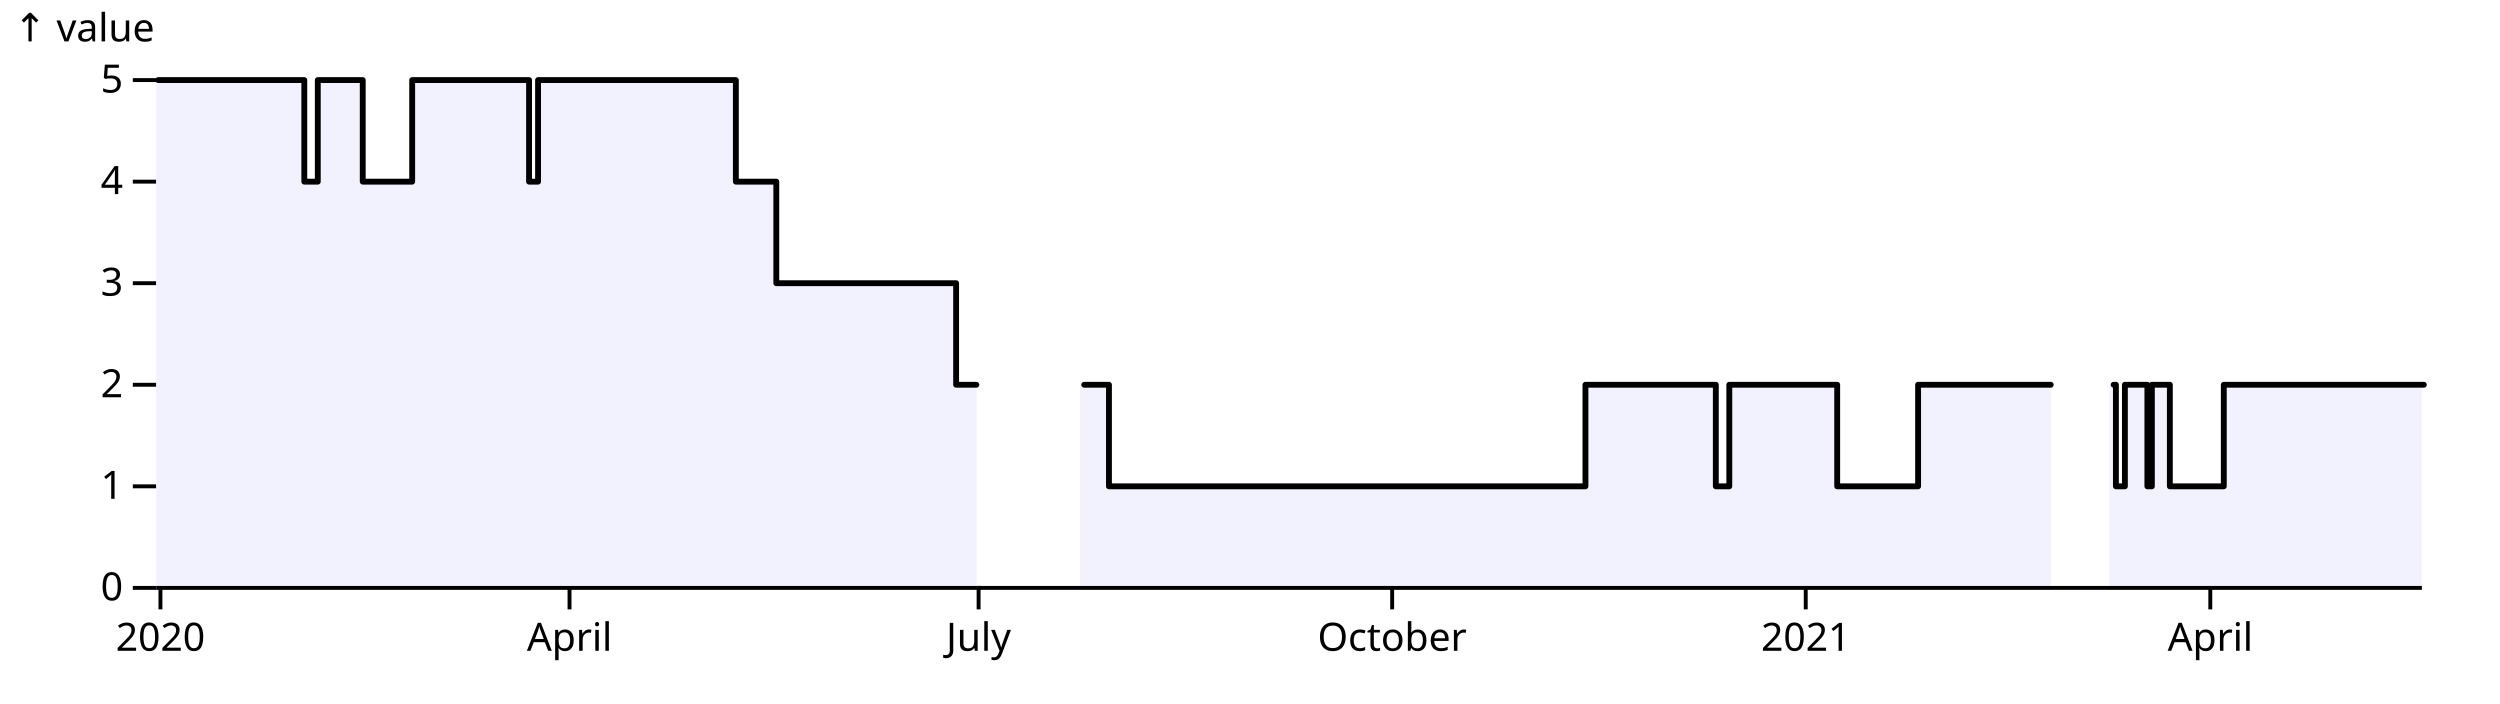
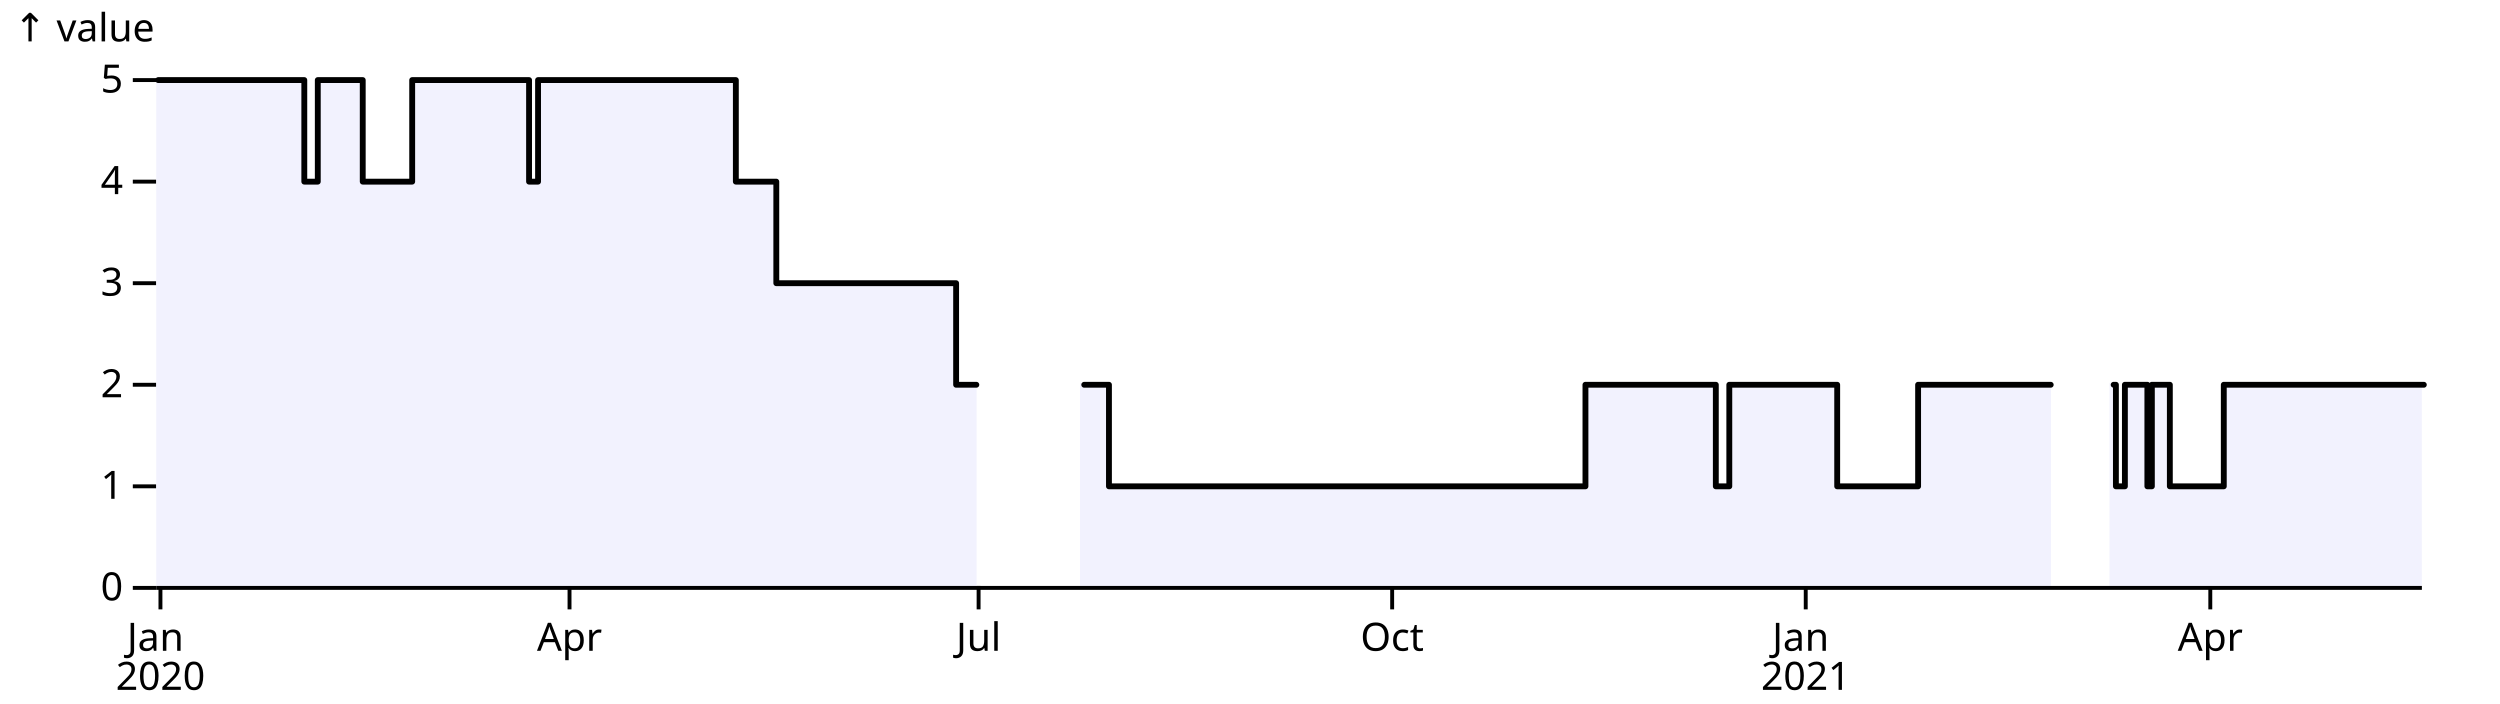
<svg xmlns="http://www.w3.org/2000/svg" class="plot" fill="currentColor" font-family="system-ui, sans-serif" font-size="10" text-anchor="middle" width="640" height="180" viewBox="0 0 640 180">
  <style>
    .plot {
      display: block;
      background: white;
      height: auto;
      height: intrinsic;
      max-width: 100%;
    }

    .plot text,
    .plot tspan {
      white-space: pre;
    }
  </style>
  <g aria-label="y-axis tick" fill="none" stroke="currentColor" transform="translate(0,0.5)">
    <path transform="translate(40,150)" d="M0,0L-6,0" />
    <path transform="translate(40,124)" d="M0,0L-6,0" />
    <path transform="translate(40,98)" d="M0,0L-6,0" />
    <path transform="translate(40,72)" d="M0,0L-6,0" />
    <path transform="translate(40,46)" d="M0,0L-6,0" />
    <path transform="translate(40,20)" d="M0,0L-6,0" />
  </g>
  <g aria-label="y-axis tick label" text-anchor="end" font-variant="tabular-nums" transform="translate(-8.5,0.5)">
    <text y="0.32em" transform="translate(40,150)">0</text>
    <text y="0.32em" transform="translate(40,124)">1</text>
    <text y="0.32em" transform="translate(40,98)">2</text>
    <text y="0.32em" transform="translate(40,72)">3</text>
    <text y="0.32em" transform="translate(40,46)">4</text>
    <text y="0.32em" transform="translate(40,20)">5</text>
  </g>
  <g aria-label="y-axis label" text-anchor="start" transform="translate(-36.5,-16.5)">
    <text y="0.71em" transform="translate(40,20)">↑ value</text>
  </g>
  <g aria-label="x-axis tick" fill="none" stroke="currentColor" transform="translate(0.5,0)">
    <path transform="translate(40.5754,150)" d="M0,0L0,6" />
    <path transform="translate(145.2976,150)" d="M0,0L0,6" />
    <path transform="translate(250.0198,150)" d="M0,0L0,6" />
    <path transform="translate(355.8929,150)" d="M0,0L0,6" />
    <path transform="translate(461.7659,150)" d="M0,0L0,6" />
    <path transform="translate(565.3373,150)" d="M0,0L0,6" />
  </g>
  <g aria-label="x-axis tick label" font-variant="tabular-nums" transform="translate(0.5,9.5)">
-     <text y="0.71em" transform="translate(40.5754,150)">2020</text>
-     <text y="0.71em" transform="translate(145.2976,150)">April</text>
-     <text y="0.71em" transform="translate(250.0198,150)">July</text>
-     <text y="0.71em" transform="translate(355.8929,150)">October</text>
-     <text y="0.71em" transform="translate(461.7659,150)">2021</text>
-     <text y="0.71em" transform="translate(565.3373,150)">April</text>
+     <text transform="translate(40.5754,150)">
+       <tspan x="0" y="0.71em">Jan</tspan>
+       <tspan x="0" dy="1em">2020</tspan>
+     </text>
+     <text y="0.71em" transform="translate(145.2976,150)">Apr</text>
+     <text y="0.71em" transform="translate(250.0198,150)">Jul</text>
+     <text y="0.71em" transform="translate(355.8929,150)">Oct</text>
+     <text transform="translate(461.7659,150)">
+       <tspan x="0" y="0.71em">Jan</tspan>
+       <tspan x="0" dy="1em">2021</tspan>
+     </text>
+     <text y="0.71em" transform="translate(565.3373,150)">Apr</text>
  </g>
  <g aria-label="area" fill="#f2f2fe">
    <path d="M40,20L40.575,20L40.575,20L41.726,20L41.726,20L42.877,20L42.877,20L44.028,20L44.028,20L45.179,20L45.179,20L46.329,20L46.329,20L47.48,20L47.48,20L48.631,20L48.631,20L49.782,20L49.782,20L50.933,20L50.933,20L52.083,20L52.083,20L53.234,20L53.234,20L54.385,20L54.385,20L55.536,20L55.536,20L56.687,20L56.687,20L57.837,20L57.837,20L58.988,20L58.988,20L60.139,20L60.139,20L61.29,20L61.29,20L62.44,20L62.44,20L63.591,20L63.591,20L64.742,20L64.742,20L65.893,20L65.893,20L67.044,20L67.044,20L68.194,20L68.194,20L69.345,20L69.345,20L70.496,20L70.496,20L71.647,20L71.647,20L72.798,20L72.798,20L73.948,20L73.948,20L75.099,20L75.099,20L76.25,20L76.25,20L77.401,20L77.401,46L78.552,46L78.552,46L79.702,46L79.702,46L80.853,46L80.853,20L82.004,20L82.004,20L83.155,20L83.155,20L84.306,20L84.306,20L85.456,20L85.456,20L86.607,20L86.607,20L87.758,20L87.758,20L88.909,20L88.909,20L90.06,20L90.06,20L91.21,20L91.21,20L92.361,20L92.361,46L93.512,46L93.512,46L94.663,46L94.663,46L95.813,46L95.813,46L96.964,46L96.964,46L98.115,46L98.115,46L99.266,46L99.266,46L100.417,46L100.417,46L101.567,46L101.567,46L102.718,46L102.718,46L103.869,46L103.869,46L105.02,46L105.02,20L106.171,20L106.171,20L107.321,20L107.321,20L108.472,20L108.472,20L109.623,20L109.623,20L110.774,20L110.774,20L111.925,20L111.925,20L113.075,20L113.075,20L114.226,20L114.226,20L115.377,20L115.377,20L116.528,20L116.528,20L117.679,20L117.679,20L118.829,20L118.829,20L119.98,20L119.98,20L121.131,20L121.131,20L122.282,20L122.282,20L123.433,20L123.433,20L124.583,20L124.583,20L125.734,20L125.734,20L126.885,20L126.885,20L128.036,20L128.036,20L129.187,20L129.187,20L130.337,20L130.337,20L131.488,20L131.488,20L132.639,20L132.639,20L133.79,20L133.79,20L134.94,20L134.94,46L136.091,46L136.091,46L137.242,46L137.242,20L138.393,20L138.393,20L139.544,20L139.544,20L140.694,20L140.694,20L141.845,20L141.845,20L142.996,20L142.996,20L144.147,20L144.147,20L145.298,20L145.298,20L146.448,20L146.448,20L147.599,20L147.599,20L148.75,20L148.75,20L149.901,20L149.901,20L151.052,20L151.052,20L152.202,20L152.202,20L153.353,20L153.353,20L154.504,20L154.504,20L155.655,20L155.655,20L156.806,20L156.806,20L157.956,20L157.956,20L159.107,20L159.107,20L160.258,20L160.258,20L161.409,20L161.409,20L162.56,20L162.56,20L163.71,20L163.71,20L164.861,20L164.861,20L166.012,20L166.012,20L167.163,20L167.163,20L168.313,20L168.313,20L169.464,20L169.464,20L170.615,20L170.615,20L171.766,20L171.766,20L172.917,20L172.917,20L174.067,20L174.067,20L175.218,20L175.218,20L176.369,20L176.369,20L177.52,20L177.52,20L178.671,20L178.671,20L179.821,20L179.821,20L180.972,20L180.972,20L182.123,20L182.123,20L183.274,20L183.274,20L184.425,20L184.425,20L185.575,20L185.575,20L186.726,20L186.726,20L187.877,20L187.877,46L189.028,46L189.028,46L190.179,46L190.179,46L191.329,46L191.329,46L192.48,46L192.48,46L193.631,46L193.631,46L194.782,46L194.782,46L195.933,46L195.933,46L197.083,46L197.083,46L198.234,46L198.234,72L199.385,72L199.385,72L200.536,72L200.536,72L201.687,72L201.687,72L202.837,72L202.837,72L203.988,72L203.988,72L205.139,72L205.139,72L206.29,72L206.29,72L207.44,72L207.44,72L208.591,72L208.591,72L209.742,72L209.742,72L210.893,72L210.893,72L212.044,72L212.044,72L213.194,72L213.194,72L214.345,72L214.345,72L215.496,72L215.496,72L216.647,72L216.647,72L217.798,72L217.798,72L218.948,72L218.948,72L220.099,72L220.099,72L221.25,72L221.25,72L222.401,72L222.401,72L223.552,72L223.552,72L224.702,72L224.702,72L225.853,72L225.853,72L227.004,72L227.004,72L228.155,72L228.155,72L229.306,72L229.306,72L230.456,72L230.456,72L231.607,72L231.607,72L232.758,72L232.758,72L233.909,72L233.909,72L235.06,72L235.06,72L236.21,72L236.21,72L237.361,72L237.361,72L238.512,72L238.512,72L239.663,72L239.663,72L240.813,72L240.813,72L241.964,72L241.964,72L243.115,72L243.115,72L244.266,72L244.266,98L245.417,98L245.417,98L246.567,98L246.567,98L247.718,98L247.718,98L248.869,98L248.869,98L250.02,98L250.02,150L251.171,150L251.171,150L252.321,150L252.321,150L253.472,150L253.472,150L254.623,150L254.623,150L255.774,150L255.774,150L256.925,150L256.925,150L258.075,150L258.075,150L259.226,150L259.226,150L260.377,150L260.377,150L261.528,150L261.528,150L262.679,150L262.679,150L263.829,150L263.829,150L264.98,150L264.98,150L266.131,150L266.131,150L267.282,150L267.282,150L268.433,150L268.433,150L269.583,150L269.583,150L270.734,150L270.734,150L271.885,150L271.885,150L273.036,150L273.036,150L274.187,150L274.187,150L275.337,150L275.337,150L276.488,150L276.488,98L277.639,98L277.639,98L278.79,98L278.79,98L279.94,98L279.94,98L281.091,98L281.091,98L282.242,98L282.242,98L283.393,98L283.393,124L284.544,124L284.544,124L285.694,124L285.694,124L286.845,124L286.845,124L287.996,124L287.996,124L289.147,124L289.147,124L290.298,124L290.298,124L291.448,124L291.448,124L292.599,124L292.599,124L293.75,124L293.75,124L294.901,124L294.901,124L296.052,124L296.052,124L297.202,124L297.202,124L298.353,124L298.353,124L299.504,124L299.504,124L300.655,124L300.655,124L301.806,124L301.806,124L302.956,124L302.956,124L304.107,124L304.107,124L305.258,124L305.258,124L306.409,124L306.409,124L307.56,124L307.56,124L308.71,124L308.71,124L309.861,124L309.861,124L311.012,124L311.012,124L312.163,124L312.163,124L313.313,124L313.313,124L314.464,124L314.464,124L315.615,124L315.615,124L316.766,124L316.766,124L317.917,124L317.917,124L319.067,124L319.067,124L320.218,124L320.218,124L321.369,124L321.369,124L322.52,124L322.52,124L323.671,124L323.671,124L324.821,124L324.821,124L325.972,124L325.972,124L327.123,124L327.123,124L328.274,124L328.274,124L329.425,124L329.425,124L330.575,124L330.575,124L331.726,124L331.726,124L332.877,124L332.877,124L334.028,124L334.028,124L335.179,124L335.179,124L336.329,124L336.329,124L337.48,124L337.48,124L338.631,124L338.631,124L339.782,124L339.782,124L340.933,124L340.933,124L342.083,124L342.083,124L343.234,124L343.234,124L344.385,124L344.385,124L345.536,124L345.536,124L346.687,124L346.687,124L347.837,124L347.837,124L348.988,124L348.988,124L350.139,124L350.139,124L351.29,124L351.29,124L352.44,124L352.44,124L353.591,124L353.591,124L354.742,124L354.742,124L355.893,124L355.893,124L357.044,124L357.044,124L358.194,124L358.194,124L359.345,124L359.345,124L360.496,124L360.496,124L361.647,124L361.647,124L362.798,124L362.798,124L363.948,124L363.948,124L365.099,124L365.099,124L366.25,124L366.25,124L367.401,124L367.401,124L368.552,124L368.552,124L369.702,124L369.702,124L370.853,124L370.853,124L372.004,124L372.004,124L373.155,124L373.155,124L374.306,124L374.306,124L375.456,124L375.456,124L376.607,124L376.607,124L377.758,124L377.758,124L378.909,124L378.909,124L380.06,124L380.06,124L381.21,124L381.21,124L382.361,124L382.361,124L383.512,124L383.512,124L384.663,124L384.663,124L385.813,124L385.813,124L386.964,124L386.964,124L388.115,124L388.115,124L389.266,124L389.266,124L390.417,124L390.417,124L391.567,124L391.567,124L392.718,124L392.718,124L393.869,124L393.869,124L395.02,124L395.02,124L396.171,124L396.171,124L397.321,124L397.321,124L398.472,124L398.472,124L399.623,124L399.623,124L400.774,124L400.774,124L401.925,124L401.925,124L403.075,124L403.075,124L404.226,124L404.226,124L405.377,124L405.377,98L406.528,98L406.528,98L407.679,98L407.679,98L408.829,98L408.829,98L409.98,98L409.98,98L411.131,98L411.131,98L412.282,98L412.282,98L413.433,98L413.433,98L414.583,98L414.583,98L415.734,98L415.734,98L416.885,98L416.885,98L418.036,98L418.036,98L419.187,98L419.187,98L420.337,98L420.337,98L421.488,98L421.488,98L422.639,98L422.639,98L423.79,98L423.79,98L424.94,98L424.94,98L426.091,98L426.091,98L427.242,98L427.242,98L428.393,98L428.393,98L429.544,98L429.544,98L430.694,98L430.694,98L431.845,98L431.845,98L432.996,98L432.996,98L434.147,98L434.147,98L435.298,98L435.298,98L436.448,98L436.448,98L437.599,98L437.599,98L438.75,98L438.75,124L439.901,124L439.901,124L441.052,124L441.052,124L442.202,124L442.202,98L443.353,98L443.353,98L444.504,98L444.504,98L445.655,98L445.655,98L446.806,98L446.806,98L447.956,98L447.956,98L449.107,98L449.107,98L450.258,98L450.258,98L451.409,98L451.409,98L452.56,98L452.56,98L453.71,98L453.71,98L454.861,98L454.861,98L456.012,98L456.012,98L457.163,98L457.163,98L458.313,98L458.313,98L459.464,98L459.464,98L460.615,98L460.615,98L461.766,98L461.766,98L462.917,98L462.917,98L464.067,98L464.067,98L465.218,98L465.218,98L466.369,98L466.369,98L467.52,98L467.52,98L468.671,98L468.671,98L469.821,98L469.821,124L470.972,124L470.972,124L472.123,124L472.123,124L473.274,124L473.274,124L474.425,124L474.425,124L475.575,124L475.575,124L476.726,124L476.726,124L477.877,124L477.877,124L479.028,124L479.028,124L480.179,124L480.179,124L481.329,124L481.329,124L482.48,124L482.48,124L483.631,124L483.631,124L484.782,124L484.782,124L485.933,124L485.933,124L487.083,124L487.083,124L488.234,124L488.234,124L489.385,124L489.385,124L490.536,124L490.536,98L491.687,98L491.687,98L492.837,98L492.837,98L493.988,98L493.988,98L495.139,98L495.139,98L496.29,98L496.29,98L497.44,98L497.44,98L498.591,98L498.591,98L499.742,98L499.742,98L500.893,98L500.893,98L502.044,98L502.044,98L503.194,98L503.194,98L504.345,98L504.345,98L505.496,98L505.496,98L506.647,98L506.647,98L507.798,98L507.798,98L508.948,98L508.948,98L510.099,98L510.099,98L511.25,98L511.25,98L512.401,98L512.401,98L513.552,98L513.552,98L514.702,98L514.702,98L515.853,98L515.853,98L517.004,98L517.004,98L518.155,98L518.155,98L519.306,98L519.306,98L520.456,98L520.456,98L521.607,98L521.607,98L522.758,98L522.758,98L523.909,98L523.909,98L525.06,98L525.06,150L526.21,150L526.21,150L527.361,150L527.361,150L528.512,150L528.512,150L529.663,150L529.663,150L530.813,150L530.813,150L531.964,150L531.964,150L533.115,150L533.115,150L534.266,150L534.266,150L535.417,150L535.417,150L536.567,150L536.567,150L537.718,150L537.718,150L538.869,150L538.869,150L540.02,150L540.02,98L541.171,98L541.171,124L542.321,124L542.321,124L543.472,124L543.472,98L544.623,98L544.623,98L545.774,98L545.774,98L546.925,98L546.925,98L548.075,98L548.075,98L549.226,98L549.226,124L550.377,124L550.377,98L551.528,98L551.528,98L552.679,98L552.679,98L553.829,98L553.829,98L554.98,98L554.98,124L556.131,124L556.131,124L557.282,124L557.282,124L558.433,124L558.433,124L559.583,124L559.583,124L560.734,124L560.734,124L561.885,124L561.885,124L563.036,124L563.036,124L564.187,124L564.187,124L565.337,124L565.337,124L566.488,124L566.488,124L567.639,124L567.639,124L568.79,124L568.79,98L569.94,98L569.94,98L571.091,98L571.091,98L572.242,98L572.242,98L573.393,98L573.393,98L574.544,98L574.544,98L575.694,98L575.694,98L576.845,98L576.845,98L577.996,98L577.996,98L579.147,98L579.147,98L580.298,98L580.298,98L581.448,98L581.448,98L582.599,98L582.599,98L583.75,98L583.75,98L584.901,98L584.901,98L586.052,98L586.052,98L587.202,98L587.202,98L588.353,98L588.353,98L589.504,98L589.504,98L590.655,98L590.655,98L591.806,98L591.806,98L592.956,98L592.956,98L594.107,98L594.107,98L595.258,98L595.258,98L596.409,98L596.409,98L597.56,98L597.56,98L598.71,98L598.71,98L599.861,98L599.861,98L601.012,98L601.012,98L602.163,98L602.163,98L603.313,98L603.313,98L604.464,98L604.464,98L605.615,98L605.615,98L606.766,98L606.766,98L607.917,98L607.917,98L609.067,98L609.067,98L610.218,98L610.218,98L611.369,98L611.369,98L612.52,98L612.52,98L613.671,98L613.671,98L614.821,98L614.821,98L615.972,98L615.972,98L617.123,98L617.123,98L618.274,98L618.274,98L619.425,98L619.425,98L620,98L620,150L619.425,150L619.425,150L618.274,150L618.274,150L617.123,150L617.123,150L615.972,150L615.972,150L614.821,150L614.821,150L613.671,150L613.671,150L612.52,150L612.52,150L611.369,150L611.369,150L610.218,150L610.218,150L609.067,150L609.067,150L607.917,150L607.917,150L606.766,150L606.766,150L605.615,150L605.615,150L604.464,150L604.464,150L603.313,150L603.313,150L602.163,150L602.163,150L601.012,150L601.012,150L599.861,150L599.861,150L598.71,150L598.71,150L597.56,150L597.56,150L596.409,150L596.409,150L595.258,150L595.258,150L594.107,150L594.107,150L592.956,150L592.956,150L591.806,150L591.806,150L590.655,150L590.655,150L589.504,150L589.504,150L588.353,150L588.353,150L587.202,150L587.202,150L586.052,150L586.052,150L584.901,150L584.901,150L583.75,150L583.75,150L582.599,150L582.599,150L581.448,150L581.448,150L580.298,150L580.298,150L579.147,150L579.147,150L577.996,150L577.996,150L576.845,150L576.845,150L575.694,150L575.694,150L574.544,150L574.544,150L573.393,150L573.393,150L572.242,150L572.242,150L571.091,150L571.091,150L569.94,150L569.94,150L568.79,150L568.79,150L567.639,150L567.639,150L566.488,150L566.488,150L565.337,150L565.337,150L564.187,150L564.187,150L563.036,150L563.036,150L561.885,150L561.885,150L560.734,150L560.734,150L559.583,150L559.583,150L558.433,150L558.433,150L557.282,150L557.282,150L556.131,150L556.131,150L554.98,150L554.98,150L553.829,150L553.829,150L552.679,150L552.679,150L551.528,150L551.528,150L550.377,150L550.377,150L549.226,150L549.226,150L548.075,150L548.075,150L546.925,150L546.925,150L545.774,150L545.774,150L544.623,150L544.623,150L543.472,150L543.472,150L542.321,150L542.321,150L541.171,150L541.171,150L540.02,150L540.02,150L538.869,150L538.869,150L537.718,150L537.718,150L536.567,150L536.567,150L535.417,150L535.417,150L534.266,150L534.266,150L533.115,150L533.115,150L531.964,150L531.964,150L530.813,150L530.813,150L529.663,150L529.663,150L528.512,150L528.512,150L527.361,150L527.361,150L526.21,150L526.21,150L525.06,150L525.06,150L523.909,150L523.909,150L522.758,150L522.758,150L521.607,150L521.607,150L520.456,150L520.456,150L519.306,150L519.306,150L518.155,150L518.155,150L517.004,150L517.004,150L515.853,150L515.853,150L514.702,150L514.702,150L513.552,150L513.552,150L512.401,150L512.401,150L511.25,150L511.25,150L510.099,150L510.099,150L508.948,150L508.948,150L507.798,150L507.798,150L506.647,150L506.647,150L505.496,150L505.496,150L504.345,150L504.345,150L503.194,150L503.194,150L502.044,150L502.044,150L500.893,150L500.893,150L499.742,150L499.742,150L498.591,150L498.591,150L497.44,150L497.44,150L496.29,150L496.29,150L495.139,150L495.139,150L493.988,150L493.988,150L492.837,150L492.837,150L491.687,150L491.687,150L490.536,150L490.536,150L489.385,150L489.385,150L488.234,150L488.234,150L487.083,150L487.083,150L485.933,150L485.933,150L484.782,150L484.782,150L483.631,150L483.631,150L482.48,150L482.48,150L481.329,150L481.329,150L480.179,150L480.179,150L479.028,150L479.028,150L477.877,150L477.877,150L476.726,150L476.726,150L475.575,150L475.575,150L474.425,150L474.425,150L473.274,150L473.274,150L472.123,150L472.123,150L470.972,150L470.972,150L469.821,150L469.821,150L468.671,150L468.671,150L467.52,150L467.52,150L466.369,150L466.369,150L465.218,150L465.218,150L464.067,150L464.067,150L462.917,150L462.917,150L461.766,150L461.766,150L460.615,150L460.615,150L459.464,150L459.464,150L458.313,150L458.313,150L457.163,150L457.163,150L456.012,150L456.012,150L454.861,150L454.861,150L453.71,150L453.71,150L452.56,150L452.56,150L451.409,150L451.409,150L450.258,150L450.258,150L449.107,150L449.107,150L447.956,150L447.956,150L446.806,150L446.806,150L445.655,150L445.655,150L444.504,150L444.504,150L443.353,150L443.353,150L442.202,150L442.202,150L441.052,150L441.052,150L439.901,150L439.901,150L438.75,150L438.75,150L437.599,150L437.599,150L436.448,150L436.448,150L435.298,150L435.298,150L434.147,150L434.147,150L432.996,150L432.996,150L431.845,150L431.845,150L430.694,150L430.694,150L429.544,150L429.544,150L428.393,150L428.393,150L427.242,150L427.242,150L426.091,150L426.091,150L424.94,150L424.94,150L423.79,150L423.79,150L422.639,150L422.639,150L421.488,150L421.488,150L420.337,150L420.337,150L419.187,150L419.187,150L418.036,150L418.036,150L416.885,150L416.885,150L415.734,150L415.734,150L414.583,150L414.583,150L413.433,150L413.433,150L412.282,150L412.282,150L411.131,150L411.131,150L409.98,150L409.98,150L408.829,150L408.829,150L407.679,150L407.679,150L406.528,150L406.528,150L405.377,150L405.377,150L404.226,150L404.226,150L403.075,150L403.075,150L401.925,150L401.925,150L400.774,150L400.774,150L399.623,150L399.623,150L398.472,150L398.472,150L397.321,150L397.321,150L396.171,150L396.171,150L395.02,150L395.02,150L393.869,150L393.869,150L392.718,150L392.718,150L391.567,150L391.567,150L390.417,150L390.417,150L389.266,150L389.266,150L388.115,150L388.115,150L386.964,150L386.964,150L385.813,150L385.813,150L384.663,150L384.663,150L383.512,150L383.512,150L382.361,150L382.361,150L381.21,150L381.21,150L380.06,150L380.06,150L378.909,150L378.909,150L377.758,150L377.758,150L376.607,150L376.607,150L375.456,150L375.456,150L374.306,150L374.306,150L373.155,150L373.155,150L372.004,150L372.004,150L370.853,150L370.853,150L369.702,150L369.702,150L368.552,150L368.552,150L367.401,150L367.401,150L366.25,150L366.25,150L365.099,150L365.099,150L363.948,150L363.948,150L362.798,150L362.798,150L361.647,150L361.647,150L360.496,150L360.496,150L359.345,150L359.345,150L358.194,150L358.194,150L357.044,150L357.044,150L355.893,150L355.893,150L354.742,150L354.742,150L353.591,150L353.591,150L352.44,150L352.44,150L351.29,150L351.29,150L350.139,150L350.139,150L348.988,150L348.988,150L347.837,150L347.837,150L346.687,150L346.687,150L345.536,150L345.536,150L344.385,150L344.385,150L343.234,150L343.234,150L342.083,150L342.083,150L340.933,150L340.933,150L339.782,150L339.782,150L338.631,150L338.631,150L337.48,150L337.48,150L336.329,150L336.329,150L335.179,150L335.179,150L334.028,150L334.028,150L332.877,150L332.877,150L331.726,150L331.726,150L330.575,150L330.575,150L329.425,150L329.425,150L328.274,150L328.274,150L327.123,150L327.123,150L325.972,150L325.972,150L324.821,150L324.821,150L323.671,150L323.671,150L322.52,150L322.52,150L321.369,150L321.369,150L320.218,150L320.218,150L319.067,150L319.067,150L317.917,150L317.917,150L316.766,150L316.766,150L315.615,150L315.615,150L314.464,150L314.464,150L313.313,150L313.313,150L312.163,150L312.163,150L311.012,150L311.012,150L309.861,150L309.861,150L308.71,150L308.71,150L307.56,150L307.56,150L306.409,150L306.409,150L305.258,150L305.258,150L304.107,150L304.107,150L302.956,150L302.956,150L301.806,150L301.806,150L300.655,150L300.655,150L299.504,150L299.504,150L298.353,150L298.353,150L297.202,150L297.202,150L296.052,150L296.052,150L294.901,150L294.901,150L293.75,150L293.75,150L292.599,150L292.599,150L291.448,150L291.448,150L290.298,150L290.298,150L289.147,150L289.147,150L287.996,150L287.996,150L286.845,150L286.845,150L285.694,150L285.694,150L284.544,150L284.544,150L283.393,150L283.393,150L282.242,150L282.242,150L281.091,150L281.091,150L279.94,150L279.94,150L278.79,150L278.79,150L277.639,150L277.639,150L276.488,150L276.488,150L275.337,150L275.337,150L274.187,150L274.187,150L273.036,150L273.036,150L271.885,150L271.885,150L270.734,150L270.734,150L269.583,150L269.583,150L268.433,150L268.433,150L267.282,150L267.282,150L266.131,150L266.131,150L264.98,150L264.98,150L263.829,150L263.829,150L262.679,150L262.679,150L261.528,150L261.528,150L260.377,150L260.377,150L259.226,150L259.226,150L258.075,150L258.075,150L256.925,150L256.925,150L255.774,150L255.774,150L254.623,150L254.623,150L253.472,150L253.472,150L252.321,150L252.321,150L251.171,150L251.171,150L250.02,150L250.02,150L248.869,150L248.869,150L247.718,150L247.718,150L246.567,150L246.567,150L245.417,150L245.417,150L244.266,150L244.266,150L243.115,150L243.115,150L241.964,150L241.964,150L240.813,150L240.813,150L239.663,150L239.663,150L238.512,150L238.512,150L237.361,150L237.361,150L236.21,150L236.21,150L235.06,150L235.06,150L233.909,150L233.909,150L232.758,150L232.758,150L231.607,150L231.607,150L230.456,150L230.456,150L229.306,150L229.306,150L228.155,150L228.155,150L227.004,150L227.004,150L225.853,150L225.853,150L224.702,150L224.702,150L223.552,150L223.552,150L222.401,150L222.401,150L221.25,150L221.25,150L220.099,150L220.099,150L218.948,150L218.948,150L217.798,150L217.798,150L216.647,150L216.647,150L215.496,150L215.496,150L214.345,150L214.345,150L213.194,150L213.194,150L212.044,150L212.044,150L210.893,150L210.893,150L209.742,150L209.742,150L208.591,150L208.591,150L207.44,150L207.44,150L206.29,150L206.29,150L205.139,150L205.139,150L203.988,150L203.988,150L202.837,150L202.837,150L201.687,150L201.687,150L200.536,150L200.536,150L199.385,150L199.385,150L198.234,150L198.234,150L197.083,150L197.083,150L195.933,150L195.933,150L194.782,150L194.782,150L193.631,150L193.631,150L192.48,150L192.48,150L191.329,150L191.329,150L190.179,150L190.179,150L189.028,150L189.028,150L187.877,150L187.877,150L186.726,150L186.726,150L185.575,150L185.575,150L184.425,150L184.425,150L183.274,150L183.274,150L182.123,150L182.123,150L180.972,150L180.972,150L179.821,150L179.821,150L178.671,150L178.671,150L177.52,150L177.52,150L176.369,150L176.369,150L175.218,150L175.218,150L174.067,150L174.067,150L172.917,150L172.917,150L171.766,150L171.766,150L170.615,150L170.615,150L169.464,150L169.464,150L168.313,150L168.313,150L167.163,150L167.163,150L166.012,150L166.012,150L164.861,150L164.861,150L163.71,150L163.71,150L162.56,150L162.56,150L161.409,150L161.409,150L160.258,150L160.258,150L159.107,150L159.107,150L157.956,150L157.956,150L156.806,150L156.806,150L155.655,150L155.655,150L154.504,150L154.504,150L153.353,150L153.353,150L152.202,150L152.202,150L151.052,150L151.052,150L149.901,150L149.901,150L148.75,150L148.75,150L147.599,150L147.599,150L146.448,150L146.448,150L145.298,150L145.298,150L144.147,150L144.147,150L142.996,150L142.996,150L141.845,150L141.845,150L140.694,150L140.694,150L139.544,150L139.544,150L138.393,150L138.393,150L137.242,150L137.242,150L136.091,150L136.091,150L134.94,150L134.94,150L133.79,150L133.79,150L132.639,150L132.639,150L131.488,150L131.488,150L130.337,150L130.337,150L129.187,150L129.187,150L128.036,150L128.036,150L126.885,150L126.885,150L125.734,150L125.734,150L124.583,150L124.583,150L123.433,150L123.433,150L122.282,150L122.282,150L121.131,150L121.131,150L119.98,150L119.98,150L118.829,150L118.829,150L117.679,150L117.679,150L116.528,150L116.528,150L115.377,150L115.377,150L114.226,150L114.226,150L113.075,150L113.075,150L111.925,150L111.925,150L110.774,150L110.774,150L109.623,150L109.623,150L108.472,150L108.472,150L107.321,150L107.321,150L106.171,150L106.171,150L105.02,150L105.02,150L103.869,150L103.869,150L102.718,150L102.718,150L101.567,150L101.567,150L100.417,150L100.417,150L99.266,150L99.266,150L98.115,150L98.115,150L96.964,150L96.964,150L95.813,150L95.813,150L94.663,150L94.663,150L93.512,150L93.512,150L92.361,150L92.361,150L91.21,150L91.21,150L90.06,150L90.06,150L88.909,150L88.909,150L87.758,150L87.758,150L86.607,150L86.607,150L85.456,150L85.456,150L84.306,150L84.306,150L83.155,150L83.155,150L82.004,150L82.004,150L80.853,150L80.853,150L79.702,150L79.702,150L78.552,150L78.552,150L77.401,150L77.401,150L76.25,150L76.25,150L75.099,150L75.099,150L73.948,150L73.948,150L72.798,150L72.798,150L71.647,150L71.647,150L70.496,150L70.496,150L69.345,150L69.345,150L68.194,150L68.194,150L67.044,150L67.044,150L65.893,150L65.893,150L64.742,150L64.742,150L63.591,150L63.591,150L62.44,150L62.44,150L61.29,150L61.29,150L60.139,150L60.139,150L58.988,150L58.988,150L57.837,150L57.837,150L56.687,150L56.687,150L55.536,150L55.536,150L54.385,150L54.385,150L53.234,150L53.234,150L52.083,150L52.083,150L50.933,150L50.933,150L49.782,150L49.782,150L48.631,150L48.631,150L47.48,150L47.48,150L46.329,150L46.329,150L45.179,150L45.179,150L44.028,150L44.028,150L42.877,150L42.877,150L41.726,150L41.726,150L40.575,150L40.575,150L40,150Z" />
  </g>
  <g aria-label="line" fill="none" stroke="currentColor" stroke-width="1.5" stroke-linejoin="round" stroke-linecap="round" transform="translate(0.5,0.5)">
    <path d="M40,20L40.575,20L40.575,20L41.726,20L41.726,20L42.877,20L42.877,20L44.028,20L44.028,20L45.179,20L45.179,20L46.329,20L46.329,20L47.48,20L47.48,20L48.631,20L48.631,20L49.782,20L49.782,20L50.933,20L50.933,20L52.083,20L52.083,20L53.234,20L53.234,20L54.385,20L54.385,20L55.536,20L55.536,20L56.687,20L56.687,20L57.837,20L57.837,20L58.988,20L58.988,20L60.139,20L60.139,20L61.29,20L61.29,20L62.44,20L62.44,20L63.591,20L63.591,20L64.742,20L64.742,20L65.893,20L65.893,20L67.044,20L67.044,20L68.194,20L68.194,20L69.345,20L69.345,20L70.496,20L70.496,20L71.647,20L71.647,20L72.798,20L72.798,20L73.948,20L73.948,20L75.099,20L75.099,20L76.25,20L76.25,20L77.401,20L77.401,46L78.552,46L78.552,46L79.702,46L79.702,46L80.853,46L80.853,20L82.004,20L82.004,20L83.155,20L83.155,20L84.306,20L84.306,20L85.456,20L85.456,20L86.607,20L86.607,20L87.758,20L87.758,20L88.909,20L88.909,20L90.06,20L90.06,20L91.21,20L91.21,20L92.361,20L92.361,46L93.512,46L93.512,46L94.663,46L94.663,46L95.813,46L95.813,46L96.964,46L96.964,46L98.115,46L98.115,46L99.266,46L99.266,46L100.417,46L100.417,46L101.567,46L101.567,46L102.718,46L102.718,46L103.869,46L103.869,46L105.02,46L105.02,20L106.171,20L106.171,20L107.321,20L107.321,20L108.472,20L108.472,20L109.623,20L109.623,20L110.774,20L110.774,20L111.925,20L111.925,20L113.075,20L113.075,20L114.226,20L114.226,20L115.377,20L115.377,20L116.528,20L116.528,20L117.679,20L117.679,20L118.829,20L118.829,20L119.98,20L119.98,20L121.131,20L121.131,20L122.282,20L122.282,20L123.433,20L123.433,20L124.583,20L124.583,20L125.734,20L125.734,20L126.885,20L126.885,20L128.036,20L128.036,20L129.187,20L129.187,20L130.337,20L130.337,20L131.488,20L131.488,20L132.639,20L132.639,20L133.79,20L133.79,20L134.94,20L134.94,46L136.091,46L136.091,46L137.242,46L137.242,20L138.393,20L138.393,20L139.544,20L139.544,20L140.694,20L140.694,20L141.845,20L141.845,20L142.996,20L142.996,20L144.147,20L144.147,20L145.298,20L145.298,20L146.448,20L146.448,20L147.599,20L147.599,20L148.75,20L148.75,20L149.901,20L149.901,20L151.052,20L151.052,20L152.202,20L152.202,20L153.353,20L153.353,20L154.504,20L154.504,20L155.655,20L155.655,20L156.806,20L156.806,20L157.956,20L157.956,20L159.107,20L159.107,20L160.258,20L160.258,20L161.409,20L161.409,20L162.56,20L162.56,20L163.71,20L163.71,20L164.861,20L164.861,20L166.012,20L166.012,20L167.163,20L167.163,20L168.313,20L168.313,20L169.464,20L169.464,20L170.615,20L170.615,20L171.766,20L171.766,20L172.917,20L172.917,20L174.067,20L174.067,20L175.218,20L175.218,20L176.369,20L176.369,20L177.52,20L177.52,20L178.671,20L178.671,20L179.821,20L179.821,20L180.972,20L180.972,20L182.123,20L182.123,20L183.274,20L183.274,20L184.425,20L184.425,20L185.575,20L185.575,20L186.726,20L186.726,20L187.877,20L187.877,46L189.028,46L189.028,46L190.179,46L190.179,46L191.329,46L191.329,46L192.48,46L192.48,46L193.631,46L193.631,46L194.782,46L194.782,46L195.933,46L195.933,46L197.083,46L197.083,46L198.234,46L198.234,72L199.385,72L199.385,72L200.536,72L200.536,72L201.687,72L201.687,72L202.837,72L202.837,72L203.988,72L203.988,72L205.139,72L205.139,72L206.29,72L206.29,72L207.44,72L207.44,72L208.591,72L208.591,72L209.742,72L209.742,72L210.893,72L210.893,72L212.044,72L212.044,72L213.194,72L213.194,72L214.345,72L214.345,72L215.496,72L215.496,72L216.647,72L216.647,72L217.798,72L217.798,72L218.948,72L218.948,72L220.099,72L220.099,72L221.25,72L221.25,72L222.401,72L222.401,72L223.552,72L223.552,72L224.702,72L224.702,72L225.853,72L225.853,72L227.004,72L227.004,72L228.155,72L228.155,72L229.306,72L229.306,72L230.456,72L230.456,72L231.607,72L231.607,72L232.758,72L232.758,72L233.909,72L233.909,72L235.06,72L235.06,72L236.21,72L236.21,72L237.361,72L237.361,72L238.512,72L238.512,72L239.663,72L239.663,72L240.813,72L240.813,72L241.964,72L241.964,72L243.115,72L243.115,72L244.266,72L244.266,98L245.417,98L245.417,98L246.567,98L246.567,98L247.718,98L247.718,98L248.869,98L248.869,98L249.444,98M277.063,98L277.639,98L277.639,98L278.79,98L278.79,98L279.94,98L279.94,98L281.091,98L281.091,98L282.242,98L282.242,98L283.393,98L283.393,124L284.544,124L284.544,124L285.694,124L285.694,124L286.845,124L286.845,124L287.996,124L287.996,124L289.147,124L289.147,124L290.298,124L290.298,124L291.448,124L291.448,124L292.599,124L292.599,124L293.75,124L293.75,124L294.901,124L294.901,124L296.052,124L296.052,124L297.202,124L297.202,124L298.353,124L298.353,124L299.504,124L299.504,124L300.655,124L300.655,124L301.806,124L301.806,124L302.956,124L302.956,124L304.107,124L304.107,124L305.258,124L305.258,124L306.409,124L306.409,124L307.56,124L307.56,124L308.71,124L308.71,124L309.861,124L309.861,124L311.012,124L311.012,124L312.163,124L312.163,124L313.313,124L313.313,124L314.464,124L314.464,124L315.615,124L315.615,124L316.766,124L316.766,124L317.917,124L317.917,124L319.067,124L319.067,124L320.218,124L320.218,124L321.369,124L321.369,124L322.52,124L322.52,124L323.671,124L323.671,124L324.821,124L324.821,124L325.972,124L325.972,124L327.123,124L327.123,124L328.274,124L328.274,124L329.425,124L329.425,124L330.575,124L330.575,124L331.726,124L331.726,124L332.877,124L332.877,124L334.028,124L334.028,124L335.179,124L335.179,124L336.329,124L336.329,124L337.48,124L337.48,124L338.631,124L338.631,124L339.782,124L339.782,124L340.933,124L340.933,124L342.083,124L342.083,124L343.234,124L343.234,124L344.385,124L344.385,124L345.536,124L345.536,124L346.687,124L346.687,124L347.837,124L347.837,124L348.988,124L348.988,124L350.139,124L350.139,124L351.29,124L351.29,124L352.44,124L352.44,124L353.591,124L353.591,124L354.742,124L354.742,124L355.893,124L355.893,124L357.044,124L357.044,124L358.194,124L358.194,124L359.345,124L359.345,124L360.496,124L360.496,124L361.647,124L361.647,124L362.798,124L362.798,124L363.948,124L363.948,124L365.099,124L365.099,124L366.25,124L366.25,124L367.401,124L367.401,124L368.552,124L368.552,124L369.702,124L369.702,124L370.853,124L370.853,124L372.004,124L372.004,124L373.155,124L373.155,124L374.306,124L374.306,124L375.456,124L375.456,124L376.607,124L376.607,124L377.758,124L377.758,124L378.909,124L378.909,124L380.06,124L380.06,124L381.21,124L381.21,124L382.361,124L382.361,124L383.512,124L383.512,124L384.663,124L384.663,124L385.813,124L385.813,124L386.964,124L386.964,124L388.115,124L388.115,124L389.266,124L389.266,124L390.417,124L390.417,124L391.567,124L391.567,124L392.718,124L392.718,124L393.869,124L393.869,124L395.02,124L395.02,124L396.171,124L396.171,124L397.321,124L397.321,124L398.472,124L398.472,124L399.623,124L399.623,124L400.774,124L400.774,124L401.925,124L401.925,124L403.075,124L403.075,124L404.226,124L404.226,124L405.377,124L405.377,98L406.528,98L406.528,98L407.679,98L407.679,98L408.829,98L408.829,98L409.98,98L409.98,98L411.131,98L411.131,98L412.282,98L412.282,98L413.433,98L413.433,98L414.583,98L414.583,98L415.734,98L415.734,98L416.885,98L416.885,98L418.036,98L418.036,98L419.187,98L419.187,98L420.337,98L420.337,98L421.488,98L421.488,98L422.639,98L422.639,98L423.79,98L423.79,98L424.94,98L424.94,98L426.091,98L426.091,98L427.242,98L427.242,98L428.393,98L428.393,98L429.544,98L429.544,98L430.694,98L430.694,98L431.845,98L431.845,98L432.996,98L432.996,98L434.147,98L434.147,98L435.298,98L435.298,98L436.448,98L436.448,98L437.599,98L437.599,98L438.75,98L438.75,124L439.901,124L439.901,124L441.052,124L441.052,124L442.202,124L442.202,98L443.353,98L443.353,98L444.504,98L444.504,98L445.655,98L445.655,98L446.806,98L446.806,98L447.956,98L447.956,98L449.107,98L449.107,98L450.258,98L450.258,98L451.409,98L451.409,98L452.56,98L452.56,98L453.71,98L453.71,98L454.861,98L454.861,98L456.012,98L456.012,98L457.163,98L457.163,98L458.313,98L458.313,98L459.464,98L459.464,98L460.615,98L460.615,98L461.766,98L461.766,98L462.917,98L462.917,98L464.067,98L464.067,98L465.218,98L465.218,98L466.369,98L466.369,98L467.52,98L467.52,98L468.671,98L468.671,98L469.821,98L469.821,124L470.972,124L470.972,124L472.123,124L472.123,124L473.274,124L473.274,124L474.425,124L474.425,124L475.575,124L475.575,124L476.726,124L476.726,124L477.877,124L477.877,124L479.028,124L479.028,124L480.179,124L480.179,124L481.329,124L481.329,124L482.48,124L482.48,124L483.631,124L483.631,124L484.782,124L484.782,124L485.933,124L485.933,124L487.083,124L487.083,124L488.234,124L488.234,124L489.385,124L489.385,124L490.536,124L490.536,98L491.687,98L491.687,98L492.837,98L492.837,98L493.988,98L493.988,98L495.139,98L495.139,98L496.29,98L496.29,98L497.44,98L497.44,98L498.591,98L498.591,98L499.742,98L499.742,98L500.893,98L500.893,98L502.044,98L502.044,98L503.194,98L503.194,98L504.345,98L504.345,98L505.496,98L505.496,98L506.647,98L506.647,98L507.798,98L507.798,98L508.948,98L508.948,98L510.099,98L510.099,98L511.25,98L511.25,98L512.401,98L512.401,98L513.552,98L513.552,98L514.702,98L514.702,98L515.853,98L515.853,98L517.004,98L517.004,98L518.155,98L518.155,98L519.306,98L519.306,98L520.456,98L520.456,98L521.607,98L521.607,98L522.758,98L522.758,98L523.909,98L523.909,98L524.484,98M540.595,98L541.171,98L541.171,124L542.321,124L542.321,124L543.472,124L543.472,98L544.623,98L544.623,98L545.774,98L545.774,98L546.925,98L546.925,98L548.075,98L548.075,98L549.226,98L549.226,124L550.377,124L550.377,98L551.528,98L551.528,98L552.679,98L552.679,98L553.829,98L553.829,98L554.98,98L554.98,124L556.131,124L556.131,124L557.282,124L557.282,124L558.433,124L558.433,124L559.583,124L559.583,124L560.734,124L560.734,124L561.885,124L561.885,124L563.036,124L563.036,124L564.187,124L564.187,124L565.337,124L565.337,124L566.488,124L566.488,124L567.639,124L567.639,124L568.79,124L568.79,98L569.94,98L569.94,98L571.091,98L571.091,98L572.242,98L572.242,98L573.393,98L573.393,98L574.544,98L574.544,98L575.694,98L575.694,98L576.845,98L576.845,98L577.996,98L577.996,98L579.147,98L579.147,98L580.298,98L580.298,98L581.448,98L581.448,98L582.599,98L582.599,98L583.75,98L583.75,98L584.901,98L584.901,98L586.052,98L586.052,98L587.202,98L587.202,98L588.353,98L588.353,98L589.504,98L589.504,98L590.655,98L590.655,98L591.806,98L591.806,98L592.956,98L592.956,98L594.107,98L594.107,98L595.258,98L595.258,98L596.409,98L596.409,98L597.56,98L597.56,98L598.71,98L598.71,98L599.861,98L599.861,98L601.012,98L601.012,98L602.163,98L602.163,98L603.313,98L603.313,98L604.464,98L604.464,98L605.615,98L605.615,98L606.766,98L606.766,98L607.917,98L607.917,98L609.067,98L609.067,98L610.218,98L610.218,98L611.369,98L611.369,98L612.52,98L612.52,98L613.671,98L613.671,98L614.821,98L614.821,98L615.972,98L615.972,98L617.123,98L617.123,98L618.274,98L618.274,98L619.425,98L619.425,98L620,98" />
  </g>
  <g aria-label="rule" stroke="currentColor" transform="translate(0,0.5)">
    <line x1="40" x2="620" y1="150" y2="150" />
  </g>
</svg>
